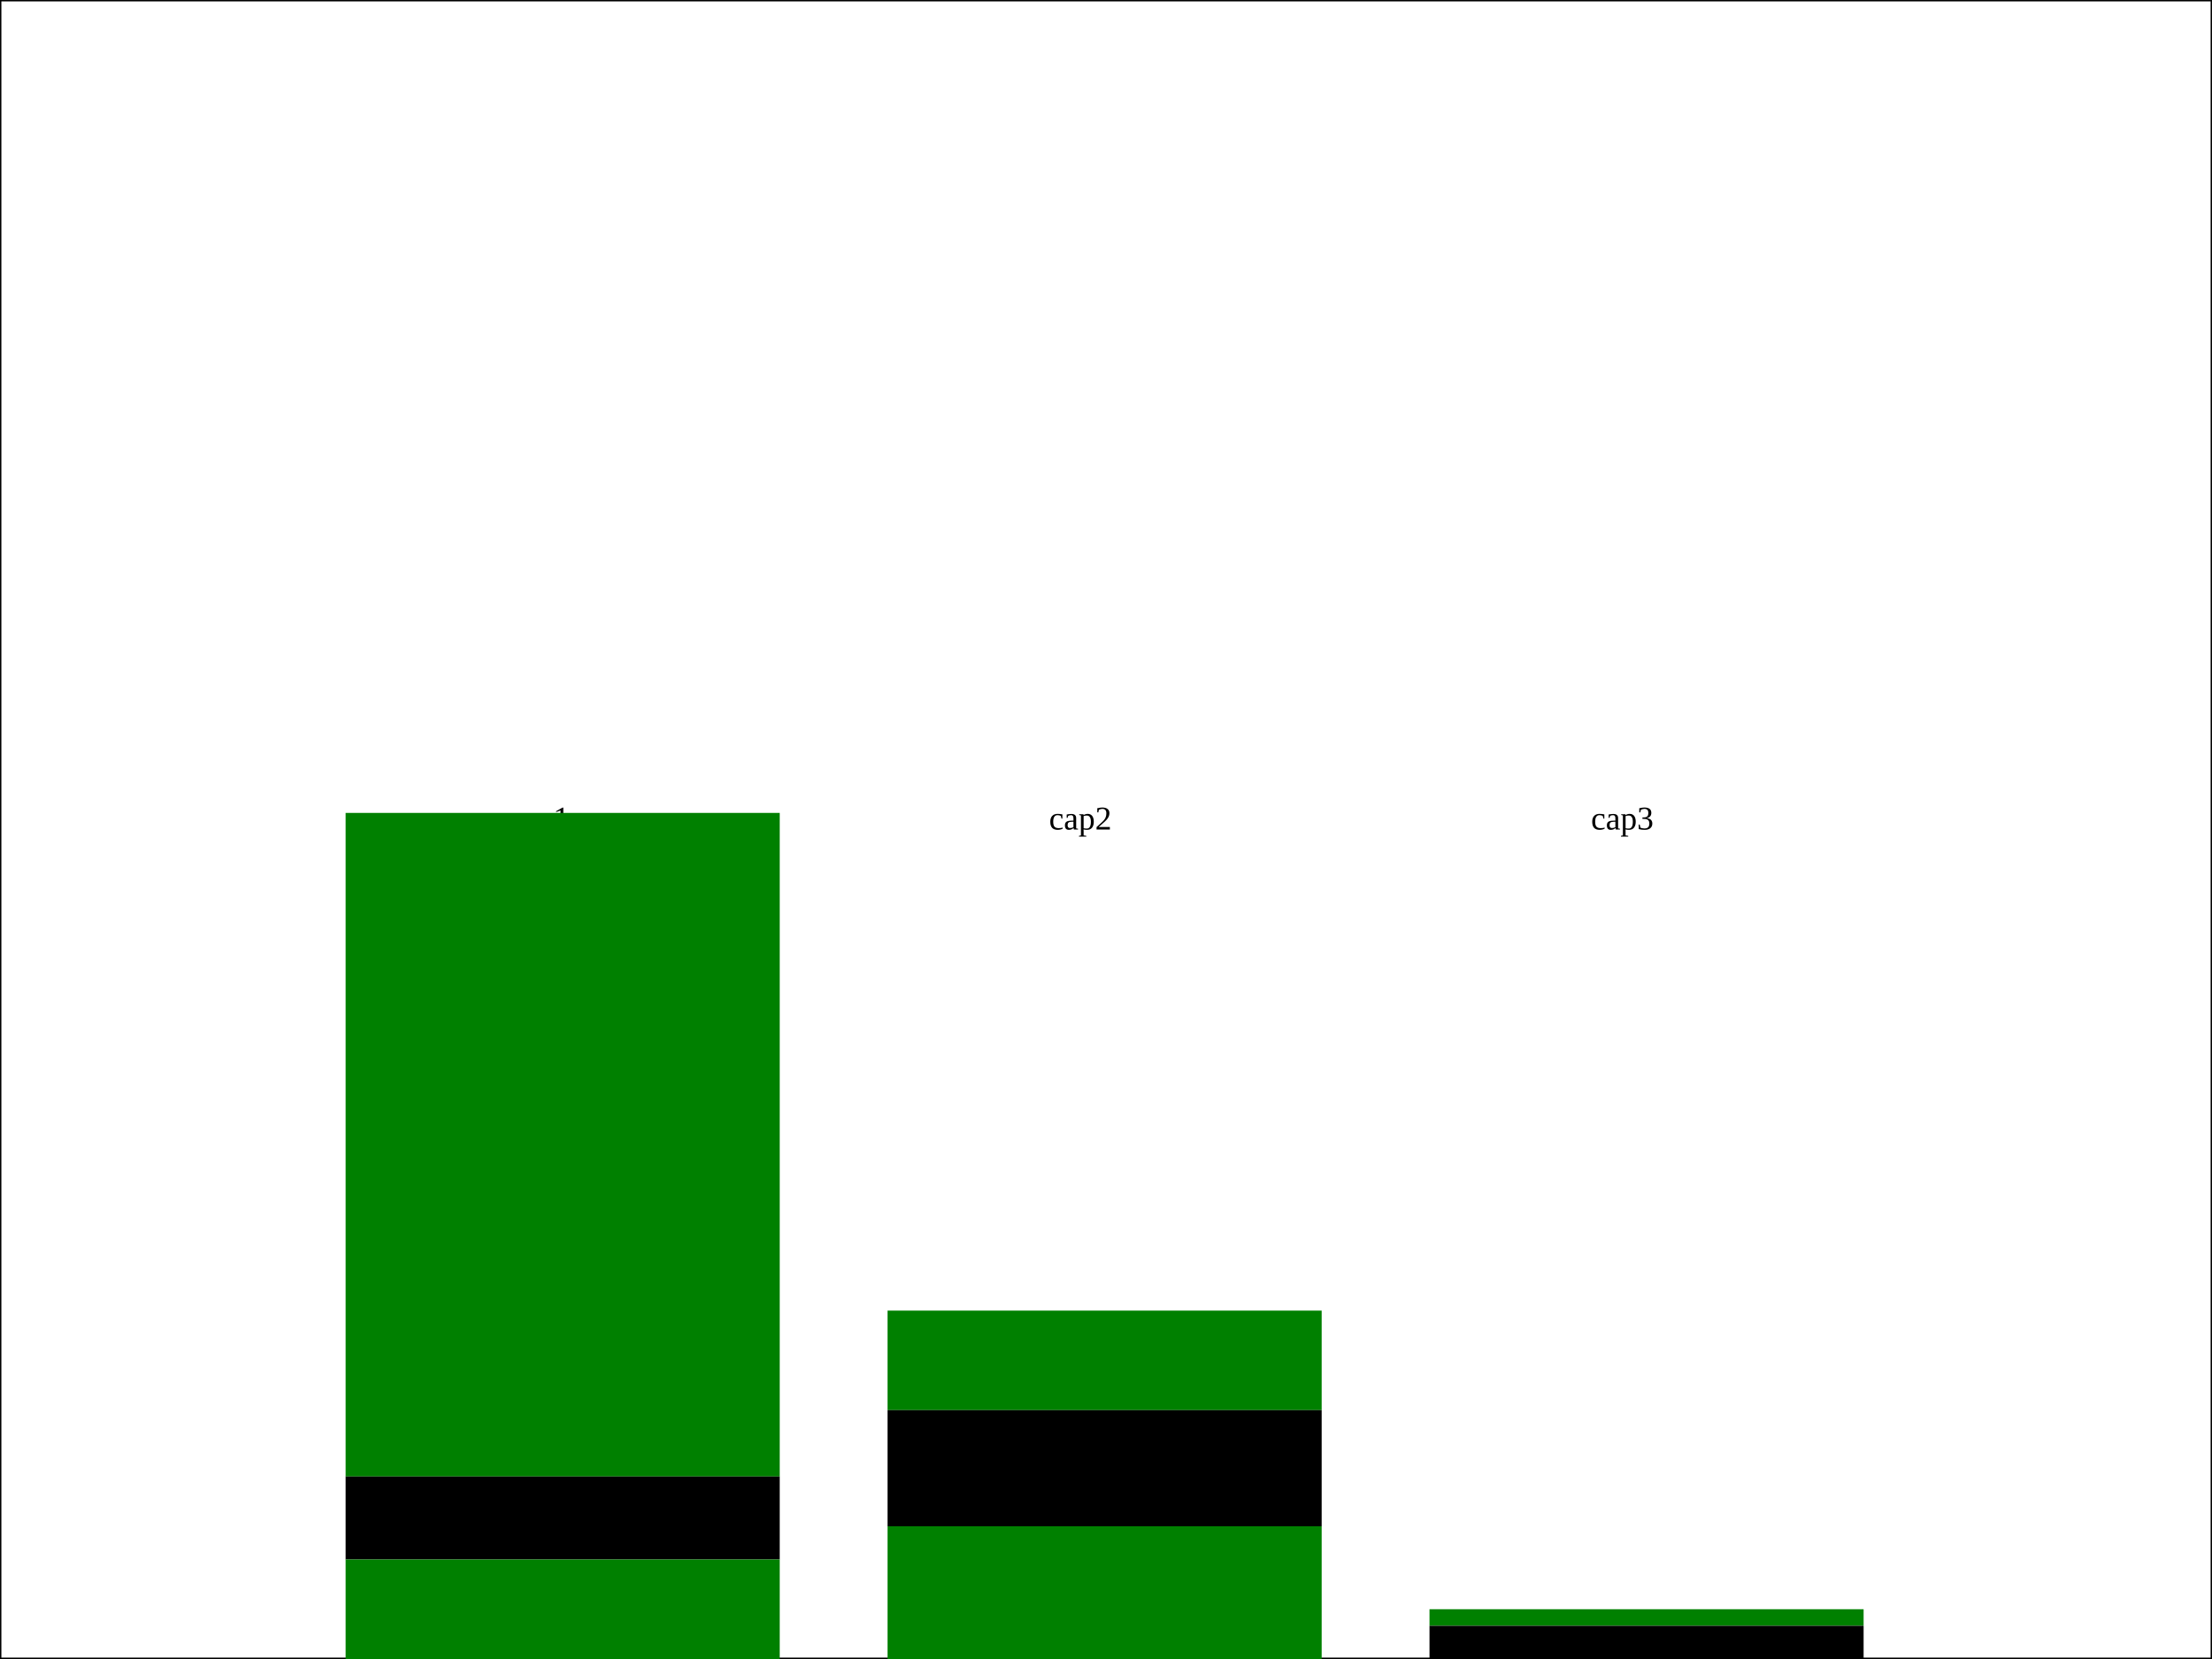
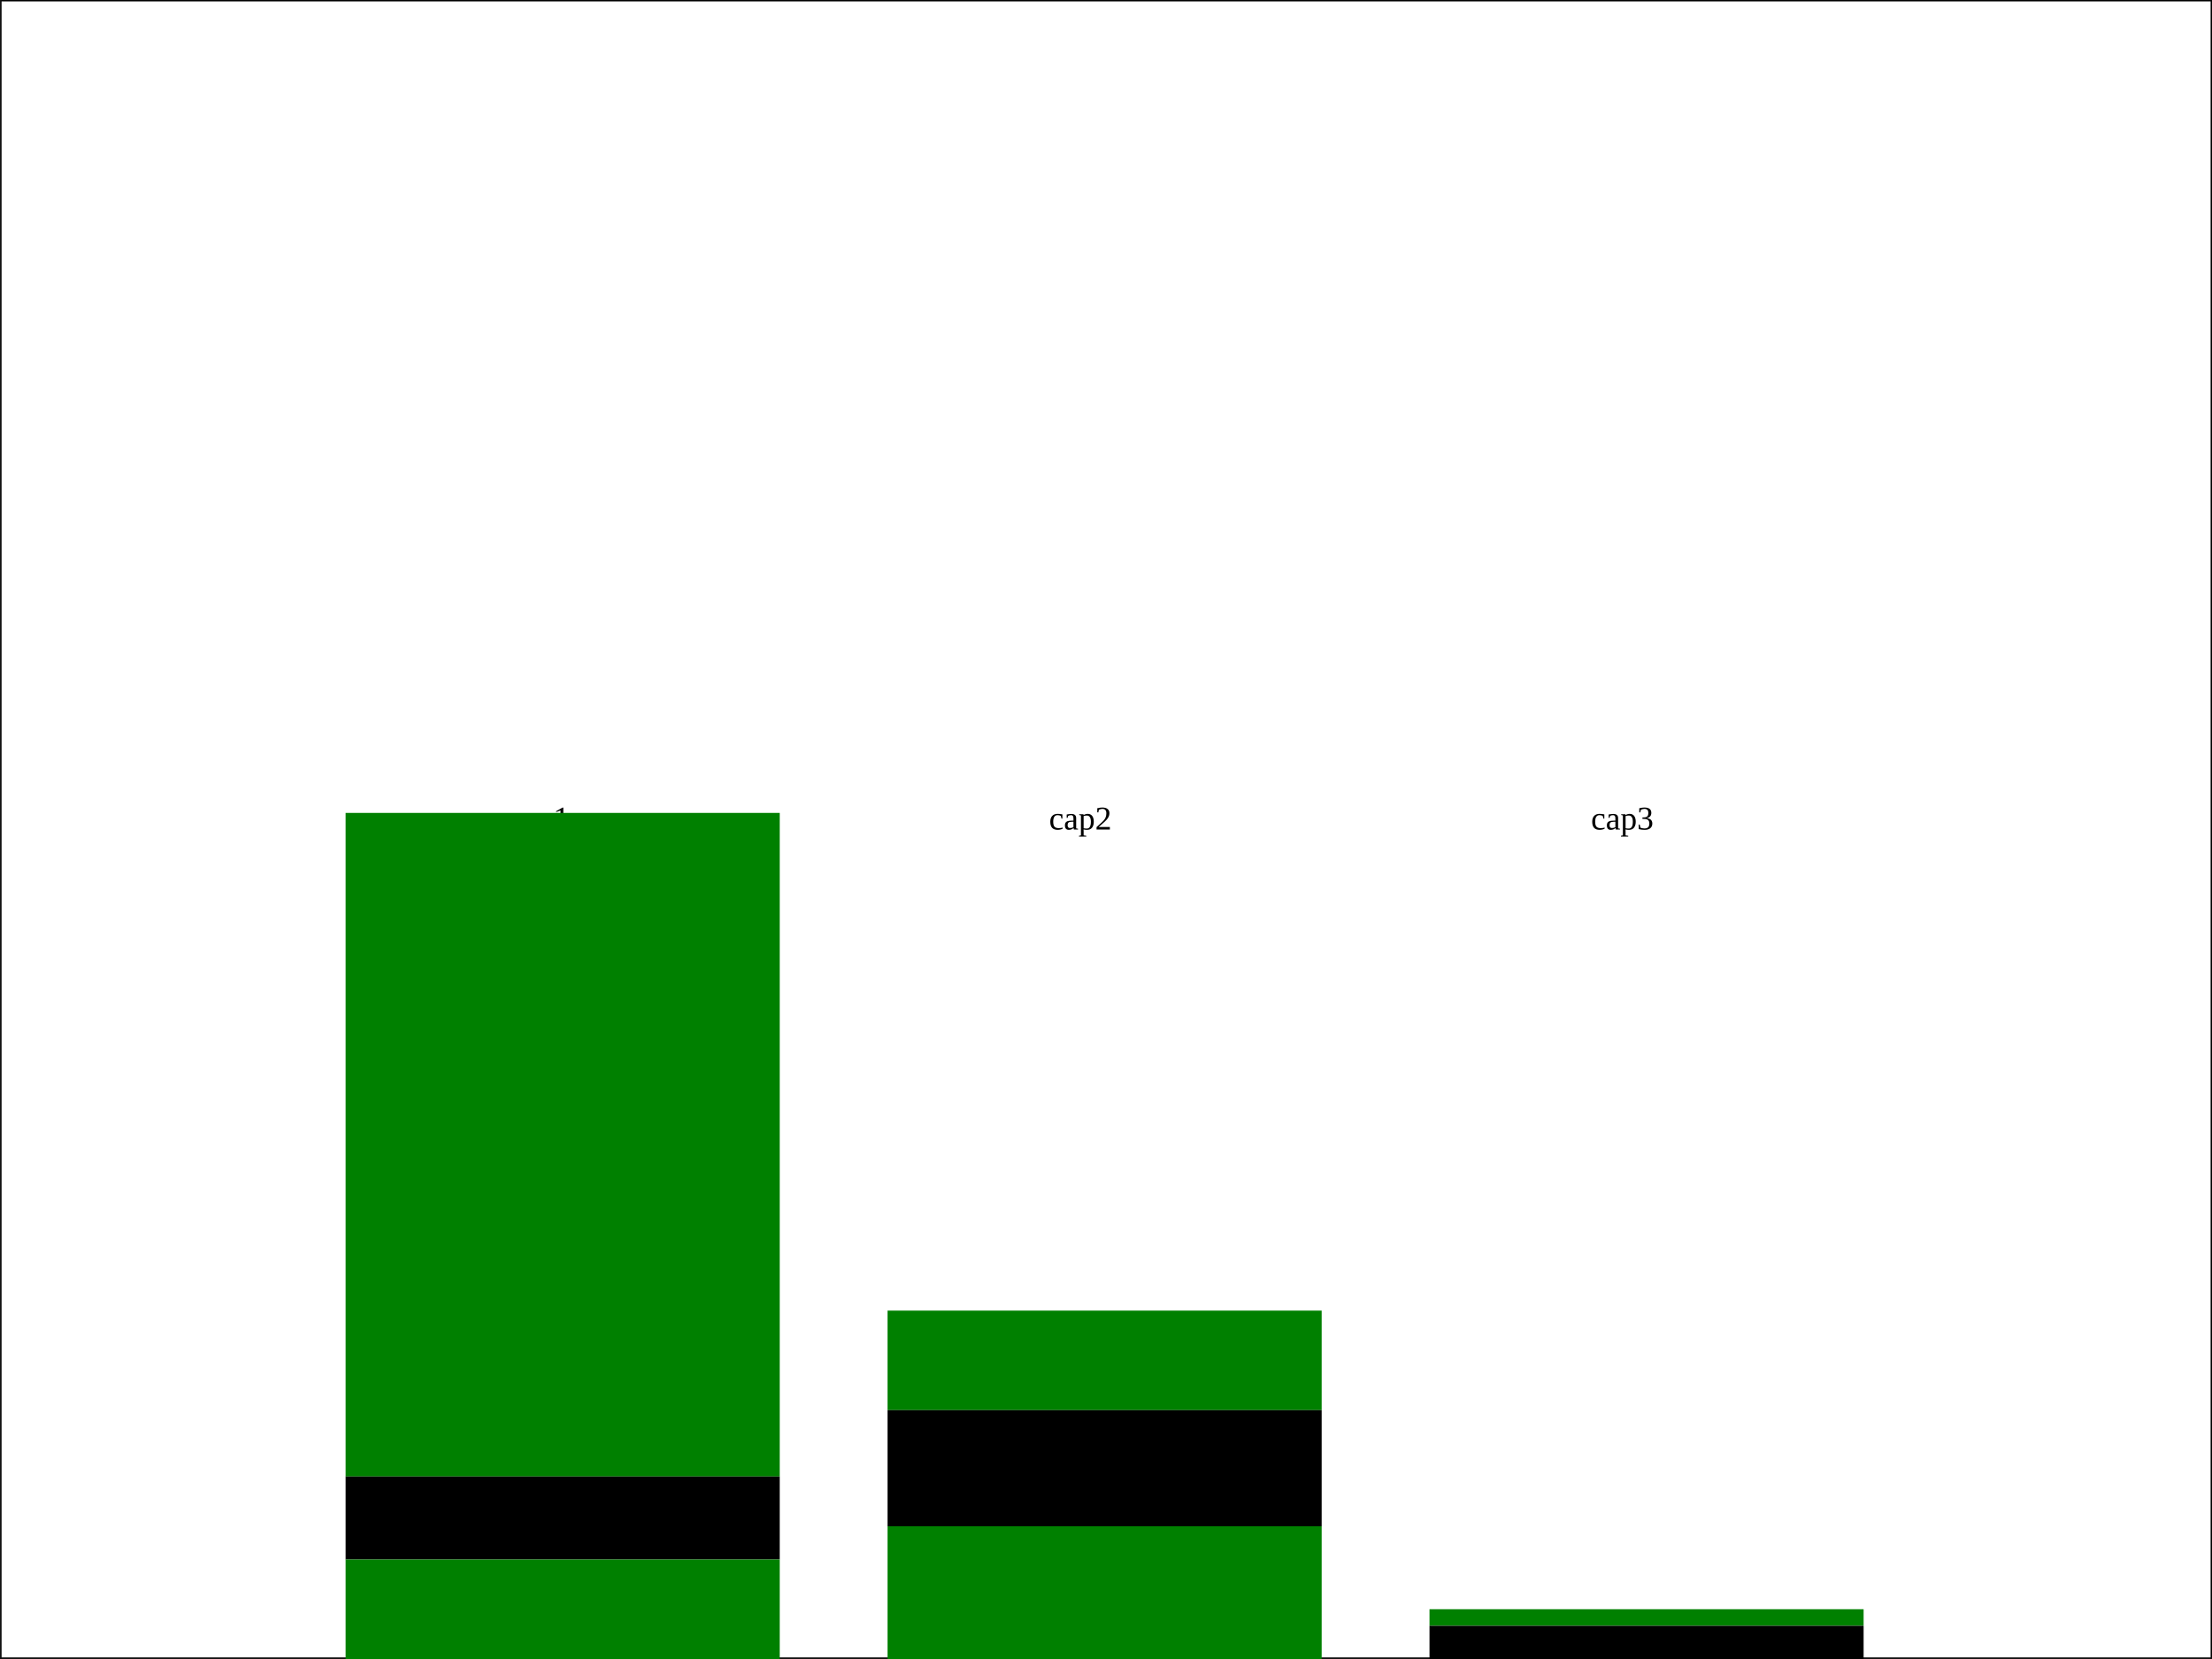
<svg xmlns="http://www.w3.org/2000/svg" width="800" height="600" version="1.1">
  <line x1="0" y1="0" x2="0" y2="600" style="stroke:black;" />
  <line x1="0" y1="0" x2="800" y2="0" style="stroke:black;" />
  <line x1="800" y1="0" x2="800" y2="600" style="stroke:black;" />
  <line x1="0" y1="600" x2="800" y2="600" style="stroke:black;" />
+   <line x1="0" y1="0" x2="0" y2="600" style="stroke:#111111;" />
+   <line x1="800" y1="600" x2="0" y2="600" style="stroke:#111111;" />
  <text x="183.4" y="300" style="fill:black;">
    <tspan x="183.4" dy="0em">cap1</tspan>
  </text>
  <rect x="125" y="294.0" width="157" height="240.0" rx="0" ry="0" style="fill:green;" />
  <rect x="125" y="534.0" width="157" height="30.0" rx="0" ry="0" style="fill:black;" />
  <rect x="125" y="564.0" width="157" height="36.0" rx="0" ry="0" style="fill:green;" />
  <text x="379.4" y="300" style="fill:black;">
    <tspan x="379.4" dy="0em">cap2</tspan>
  </text>
  <rect x="321" y="474.0" width="157" height="36.0" rx="0" ry="0" style="fill:green;" />
  <rect x="321" y="510.0" width="157" height="42.0" rx="0" ry="0" style="fill:black;" />
  <rect x="321" y="552.0" width="157" height="48.0" rx="0" ry="0" style="fill:green;" />
  <text x="575.4" y="300" style="fill:black;">
    <tspan x="575.4" dy="0em">cap3</tspan>
  </text>
  <rect x="517" y="582.0" width="157" height="6.0" rx="0" ry="0" style="fill:green;" />
  <rect x="517" y="588.0" width="157" height="12.0" rx="0" ry="0" style="fill:black;" />
</svg>
